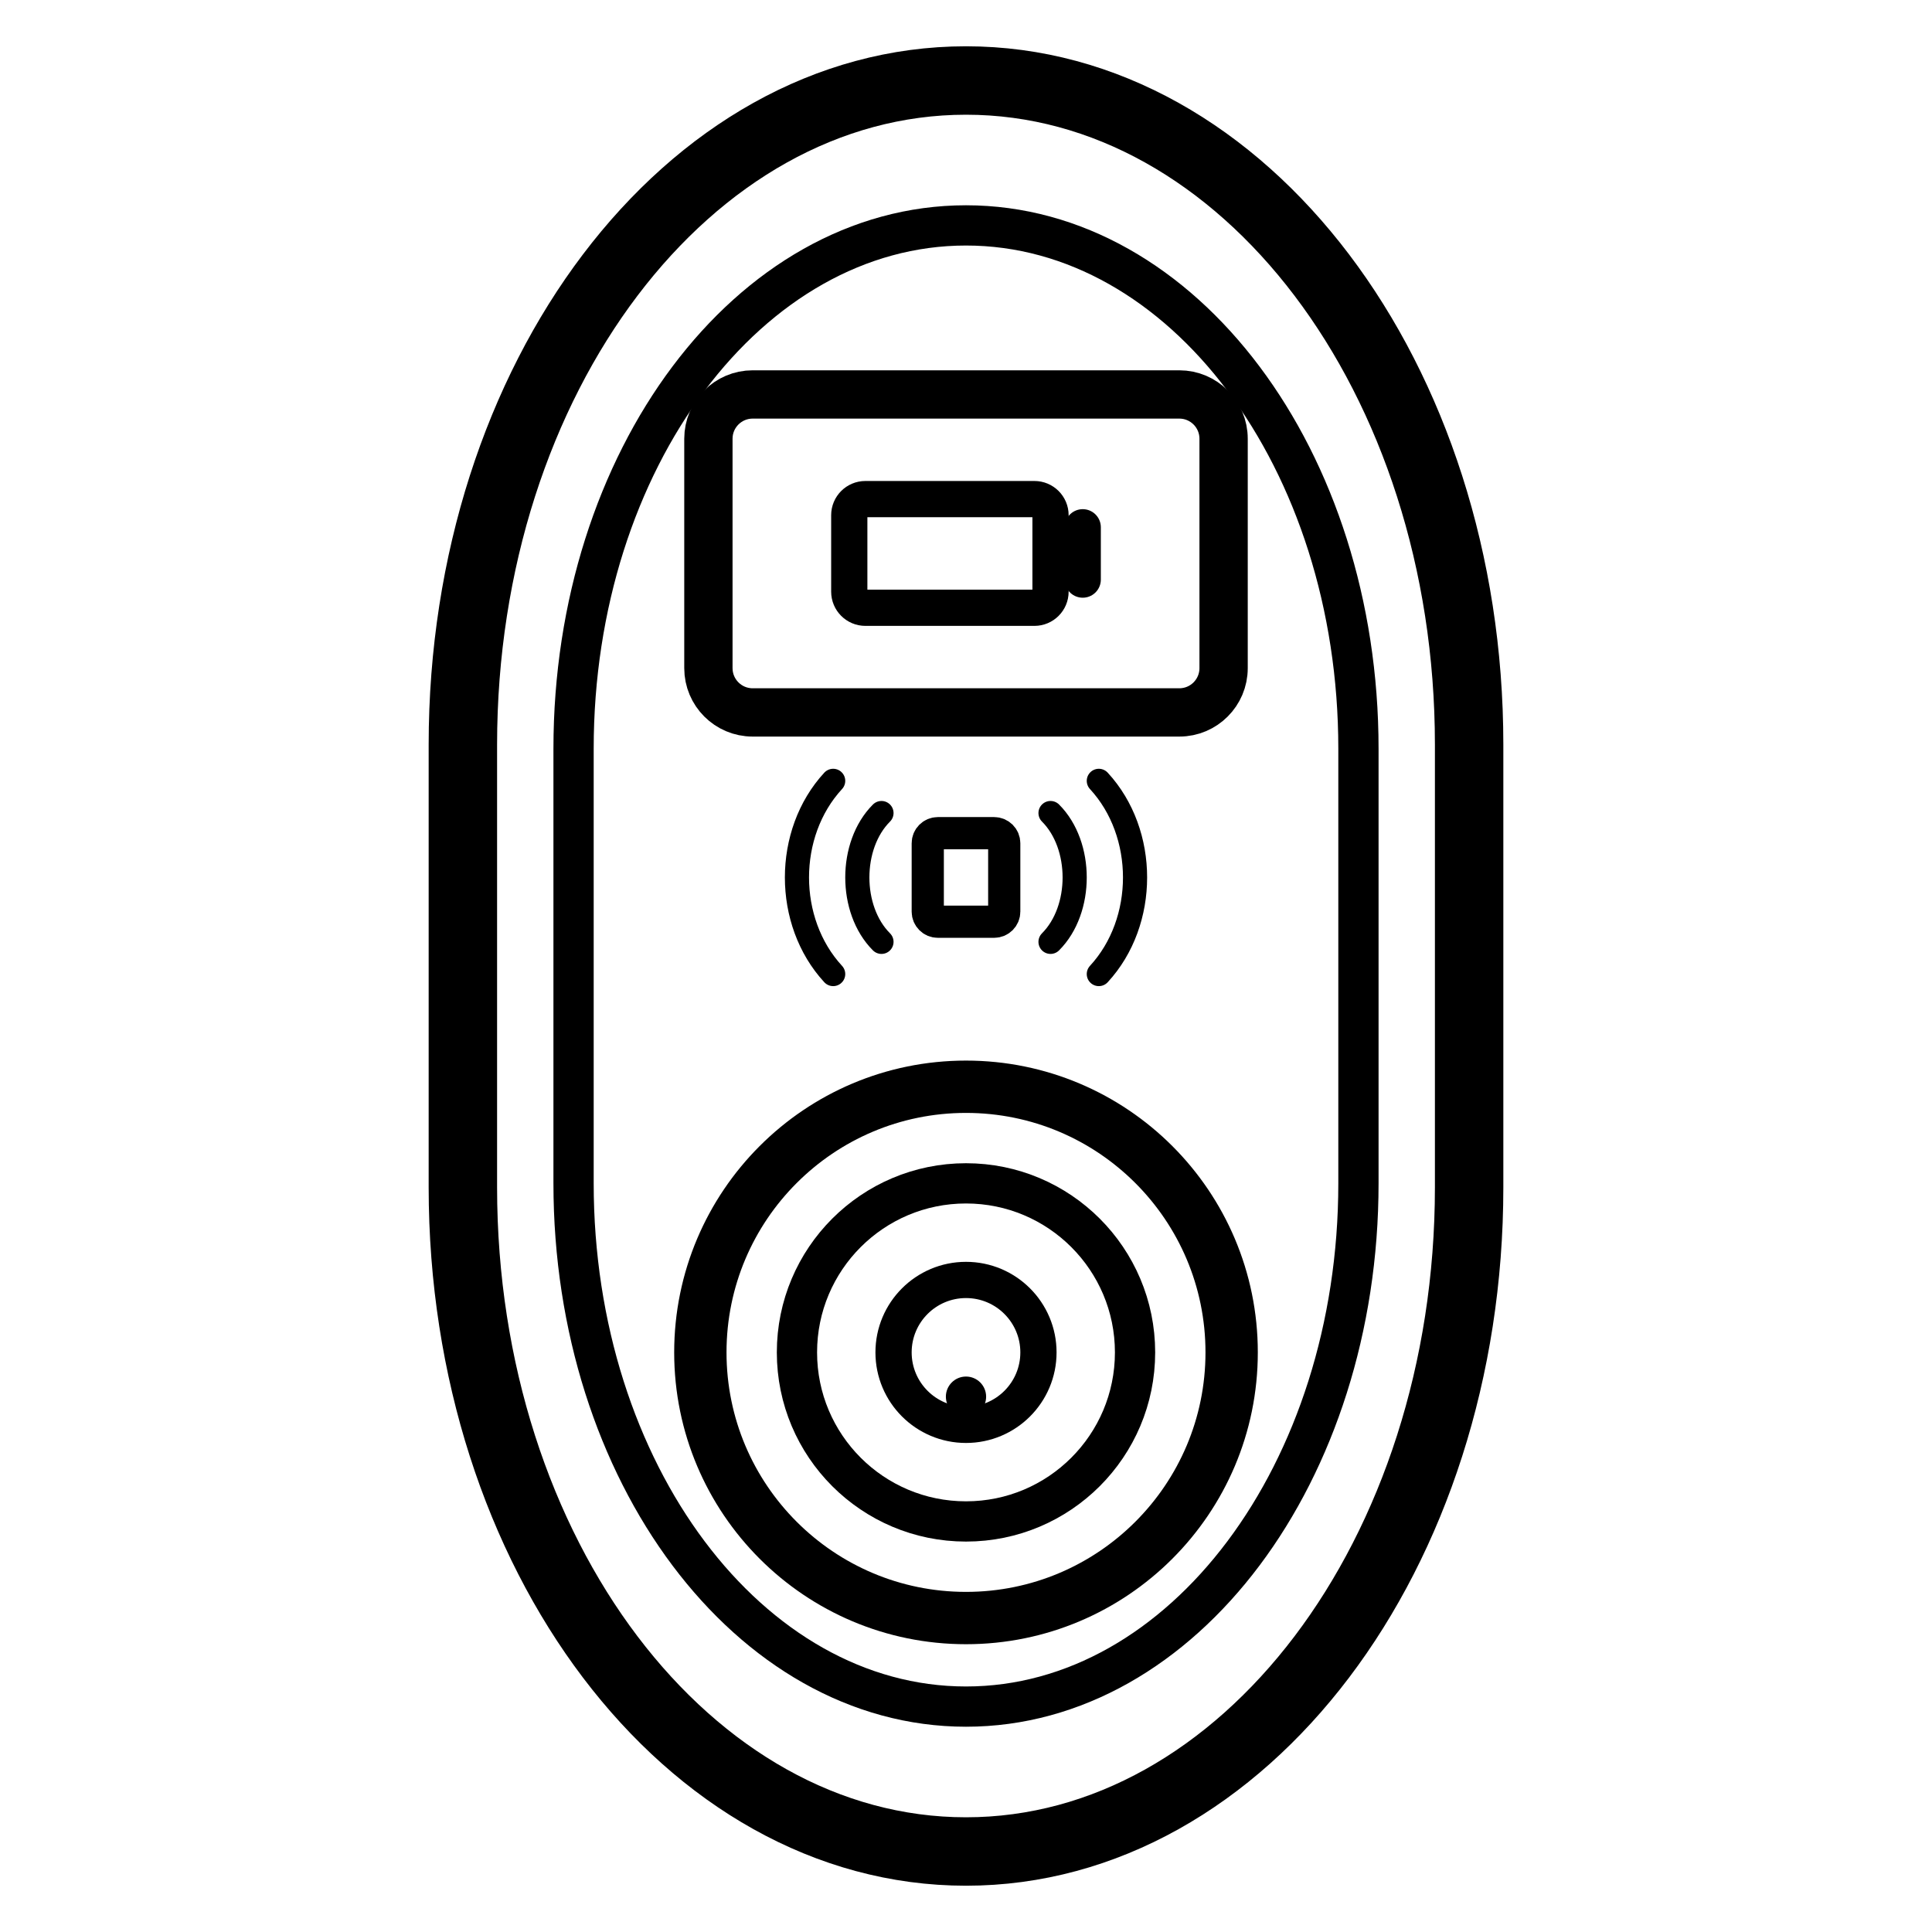
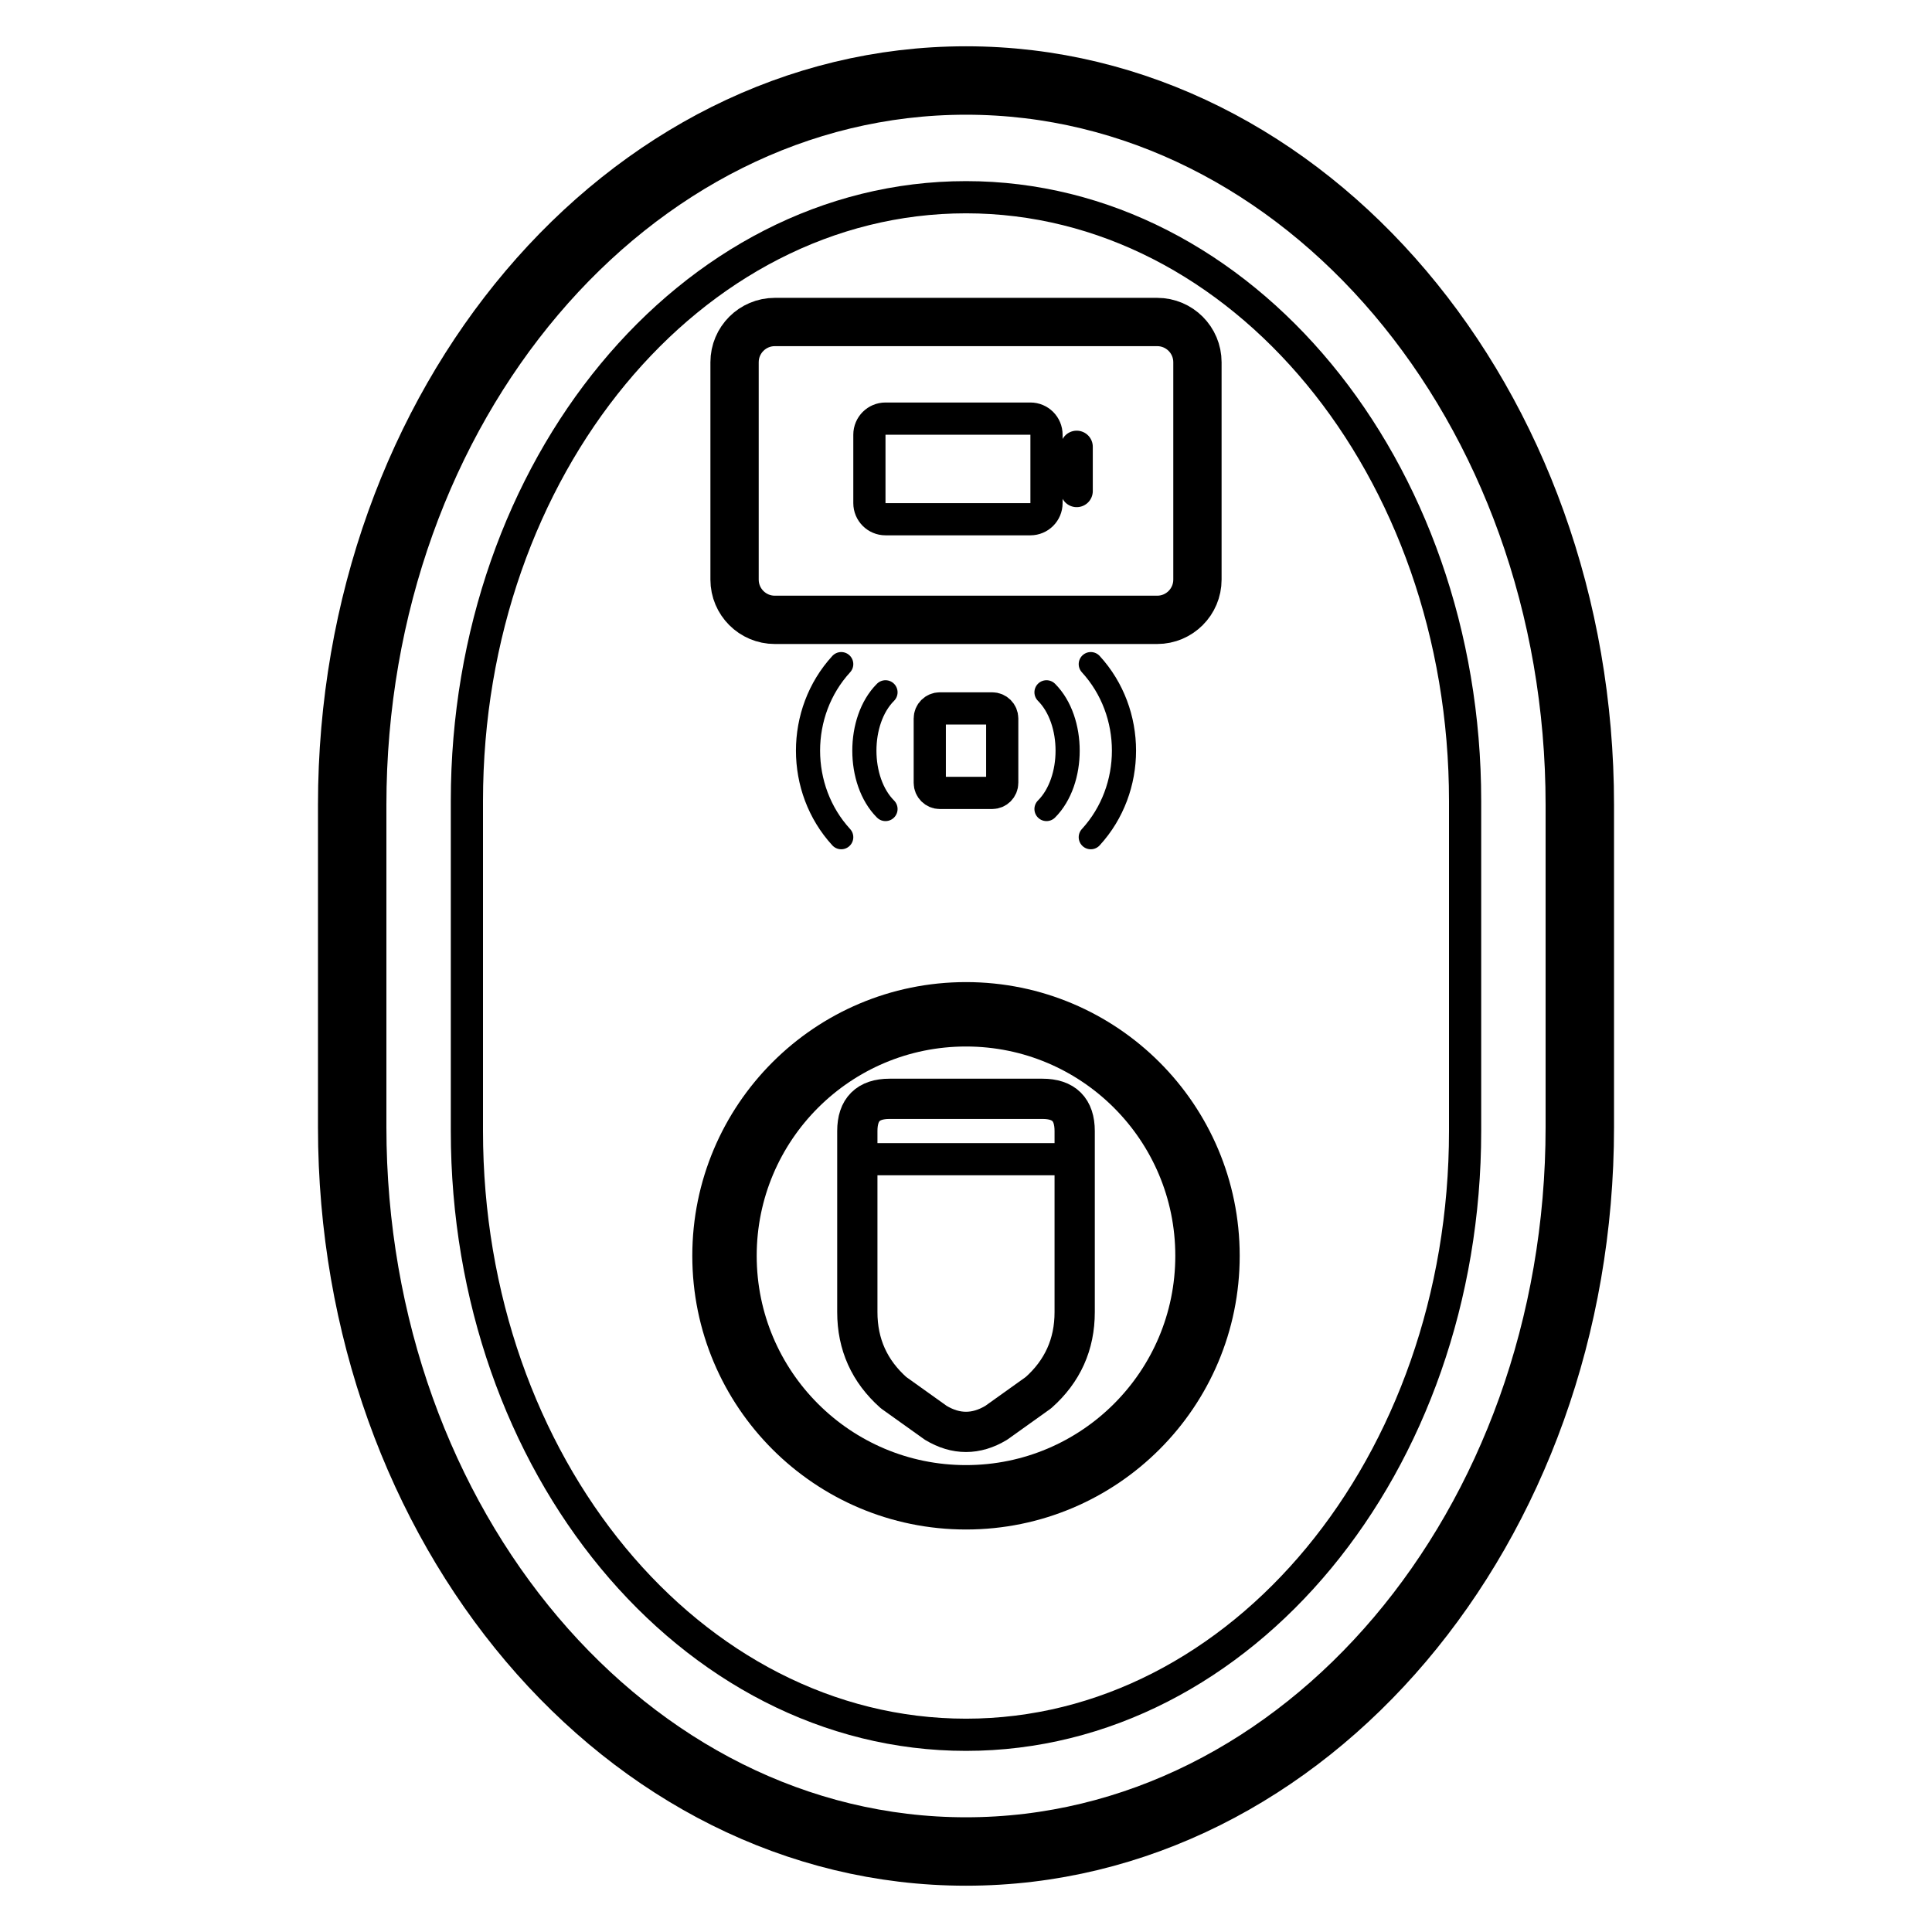
<svg xmlns="http://www.w3.org/2000/svg" viewBox="0 0 960 960">
  <g fill="none" stroke="#000" stroke-linecap="round" stroke-linejoin="round">
-     <rect x="230" y="40" width="500" height="880" rx="250" ry="330" stroke-width="34" />
-     <rect x="285" y="112" width="390" height="736" rx="195" ry="260" stroke-width="20" />
-     <rect x="352" y="196" width="256" height="158" rx="22" stroke-width="24" />
-     <rect x="422" y="248" width="100" height="54" rx="8" stroke-width="18" />
-     <path d="M538 262 V288" stroke-width="18" />
-     <rect x="461" y="414" width="38" height="44" rx="5" stroke-width="16" />
-     <path d="M438 404 C422 420 422 452 438 468 M414 388 C390 414 390 458 414 484" stroke-width="12" />
-     <path d="M522 404 C538 420 538 452 522 468 M546 388 C570 414 570 458 546 484" stroke-width="12" />
-     <circle cx="480" cy="672" r="132" stroke-width="26" />
-     <circle cx="480" cy="672" r="84" stroke-width="20" />
-     <circle cx="480" cy="672" r="36" stroke-width="18" />
+     <rect x="175" y="40" width="610" height="880" rx="305" ry="360" stroke-width="34" />
+     <rect x="232" y="98" width="496" height="764" rx="248" ry="300" stroke-width="16" />
+     <rect x="365" y="160" width="230" height="148" rx="20" stroke-width="24" />
+     <rect x="432" y="208" width="88" height="50" rx="8" stroke-width="16" />
+     <path d="M535 222 V244" stroke-width="16" />
+     <rect x="462" y="352" width="36" height="42" rx="5" stroke-width="16" />
+     <path d="M440 344 C426 358 426 388 440 402 M418 330 C396 354 396 392 418 416" stroke-width="12" />
+     <path d="M520 344 C534 358 534 388 520 402 M542 330 C564 354 564 392 542 416" stroke-width="12" />
+     <circle cx="480" cy="624" r="120" stroke-width="32" />
+     <path d="M426 562 Q426 546 442 546 H518 Q534 546 534 562 V652 Q534 676 516 692 L495 707 Q480 716 465 707 L444 692 Q426 676 426 652 Z" stroke-width="20" />
+     <path d="M426 576 H534" stroke-width="16" />
  </g>
-   <circle cx="480" cy="694" r="10" fill="#000" />
</svg>
